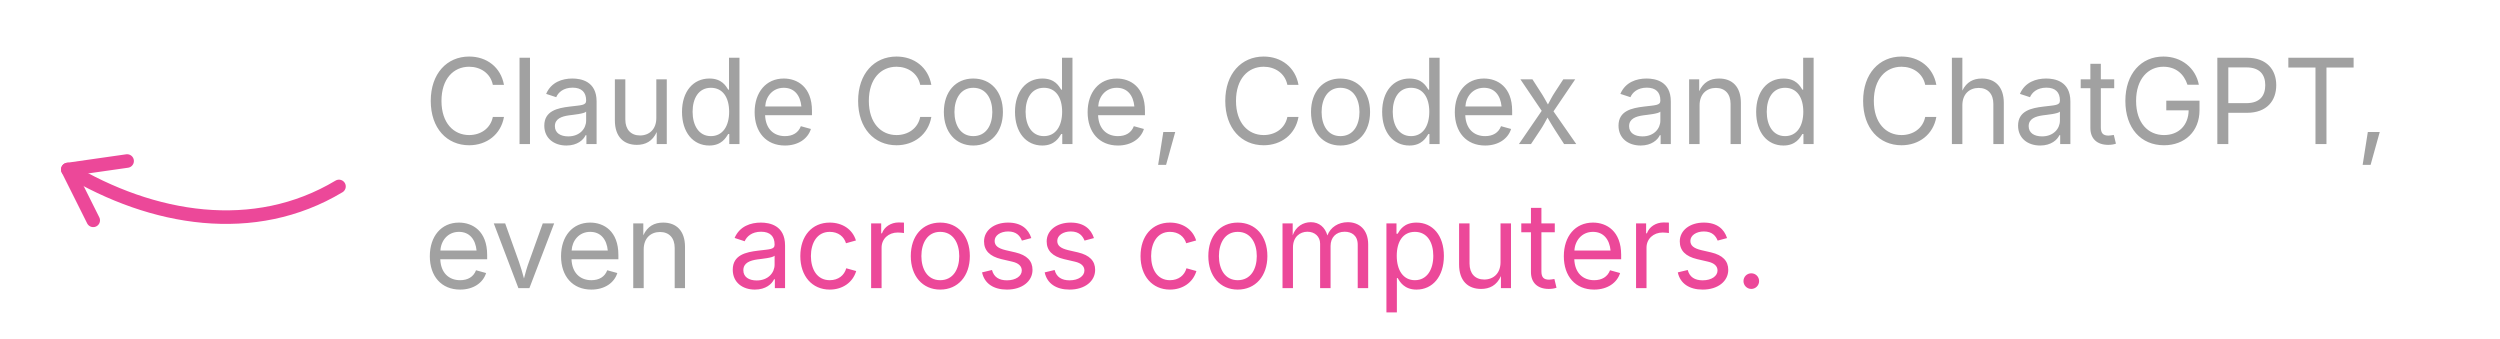
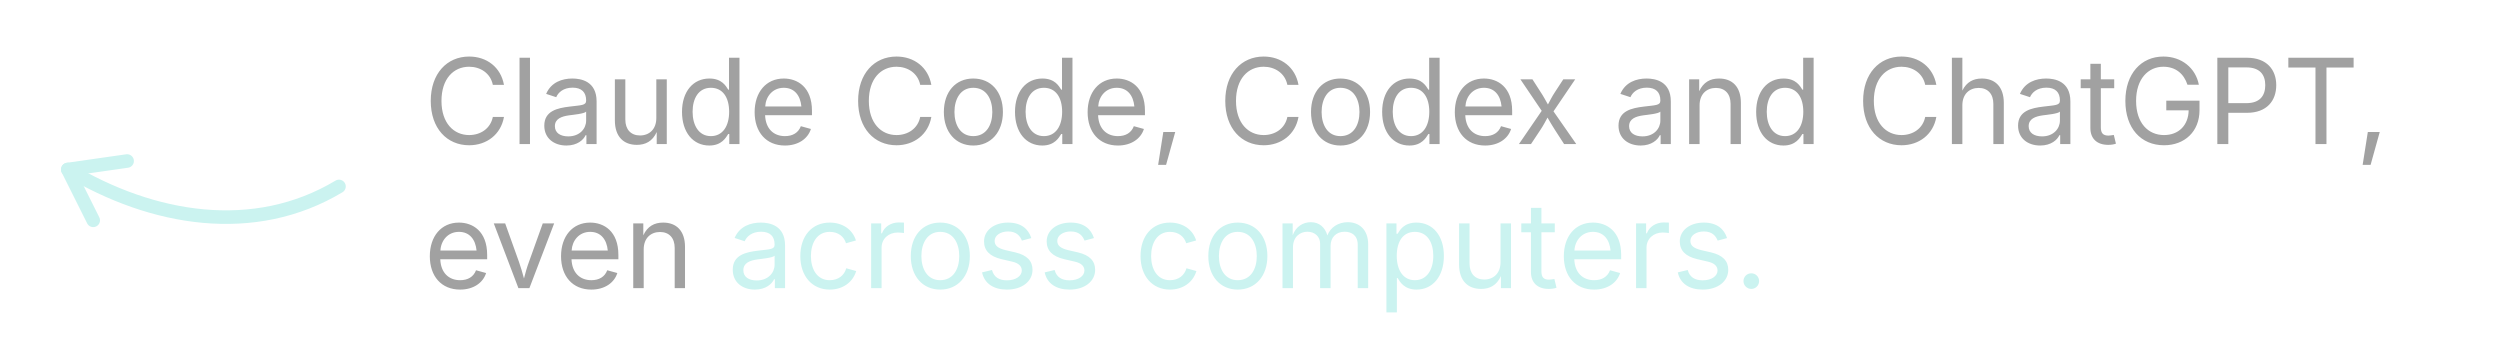
<svg xmlns="http://www.w3.org/2000/svg" width="295" height="40" viewBox="0 0 295 40" role="img" aria-label="Claude Code, Codex and ChatGPT, even across computers.">
-   <path d="M40 22 C 30 28, 18 26, 8 20" fill="none" stroke="#EC4899" stroke-width="1.6" stroke-linecap="round" />
-   <path d="M8 20 l7 -1 M8 20 l3 6" fill="none" stroke="#EC4899" stroke-width="1.6" stroke-linecap="round" />
+   <path d="M40 22 C 30 28, 18 26, 8 20" fill="none" stroke="#CBF3F0" stroke-width="1.6" stroke-linecap="round" />
+   <path d="M8 20 l7 -1 M8 20 l3 6" fill="none" stroke="#CBF3F0" stroke-width="1.6" stroke-linecap="round" />
  <text x="50" y="17" font-family="Inter, -apple-system, BlinkMacSystemFont, 'Segoe UI', Helvetica, Arial, sans-serif" font-size="14" fill="#A1A1A1">Claude Code, Codex and ChatGPT,</text>
-   <text x="50" y="34" font-family="Inter, -apple-system, BlinkMacSystemFont, 'Segoe UI', Helvetica, Arial, sans-serif" font-size="14" fill="#A1A1A1">even <tspan fill="#EC4899">across computers.</tspan>
+   <text x="50" y="34" font-family="Inter, -apple-system, BlinkMacSystemFont, 'Segoe UI', Helvetica, Arial, sans-serif" font-size="14" fill="#A1A1A1">even <tspan fill="#CBF3F0">across computers.</tspan>
  </text>
</svg>
